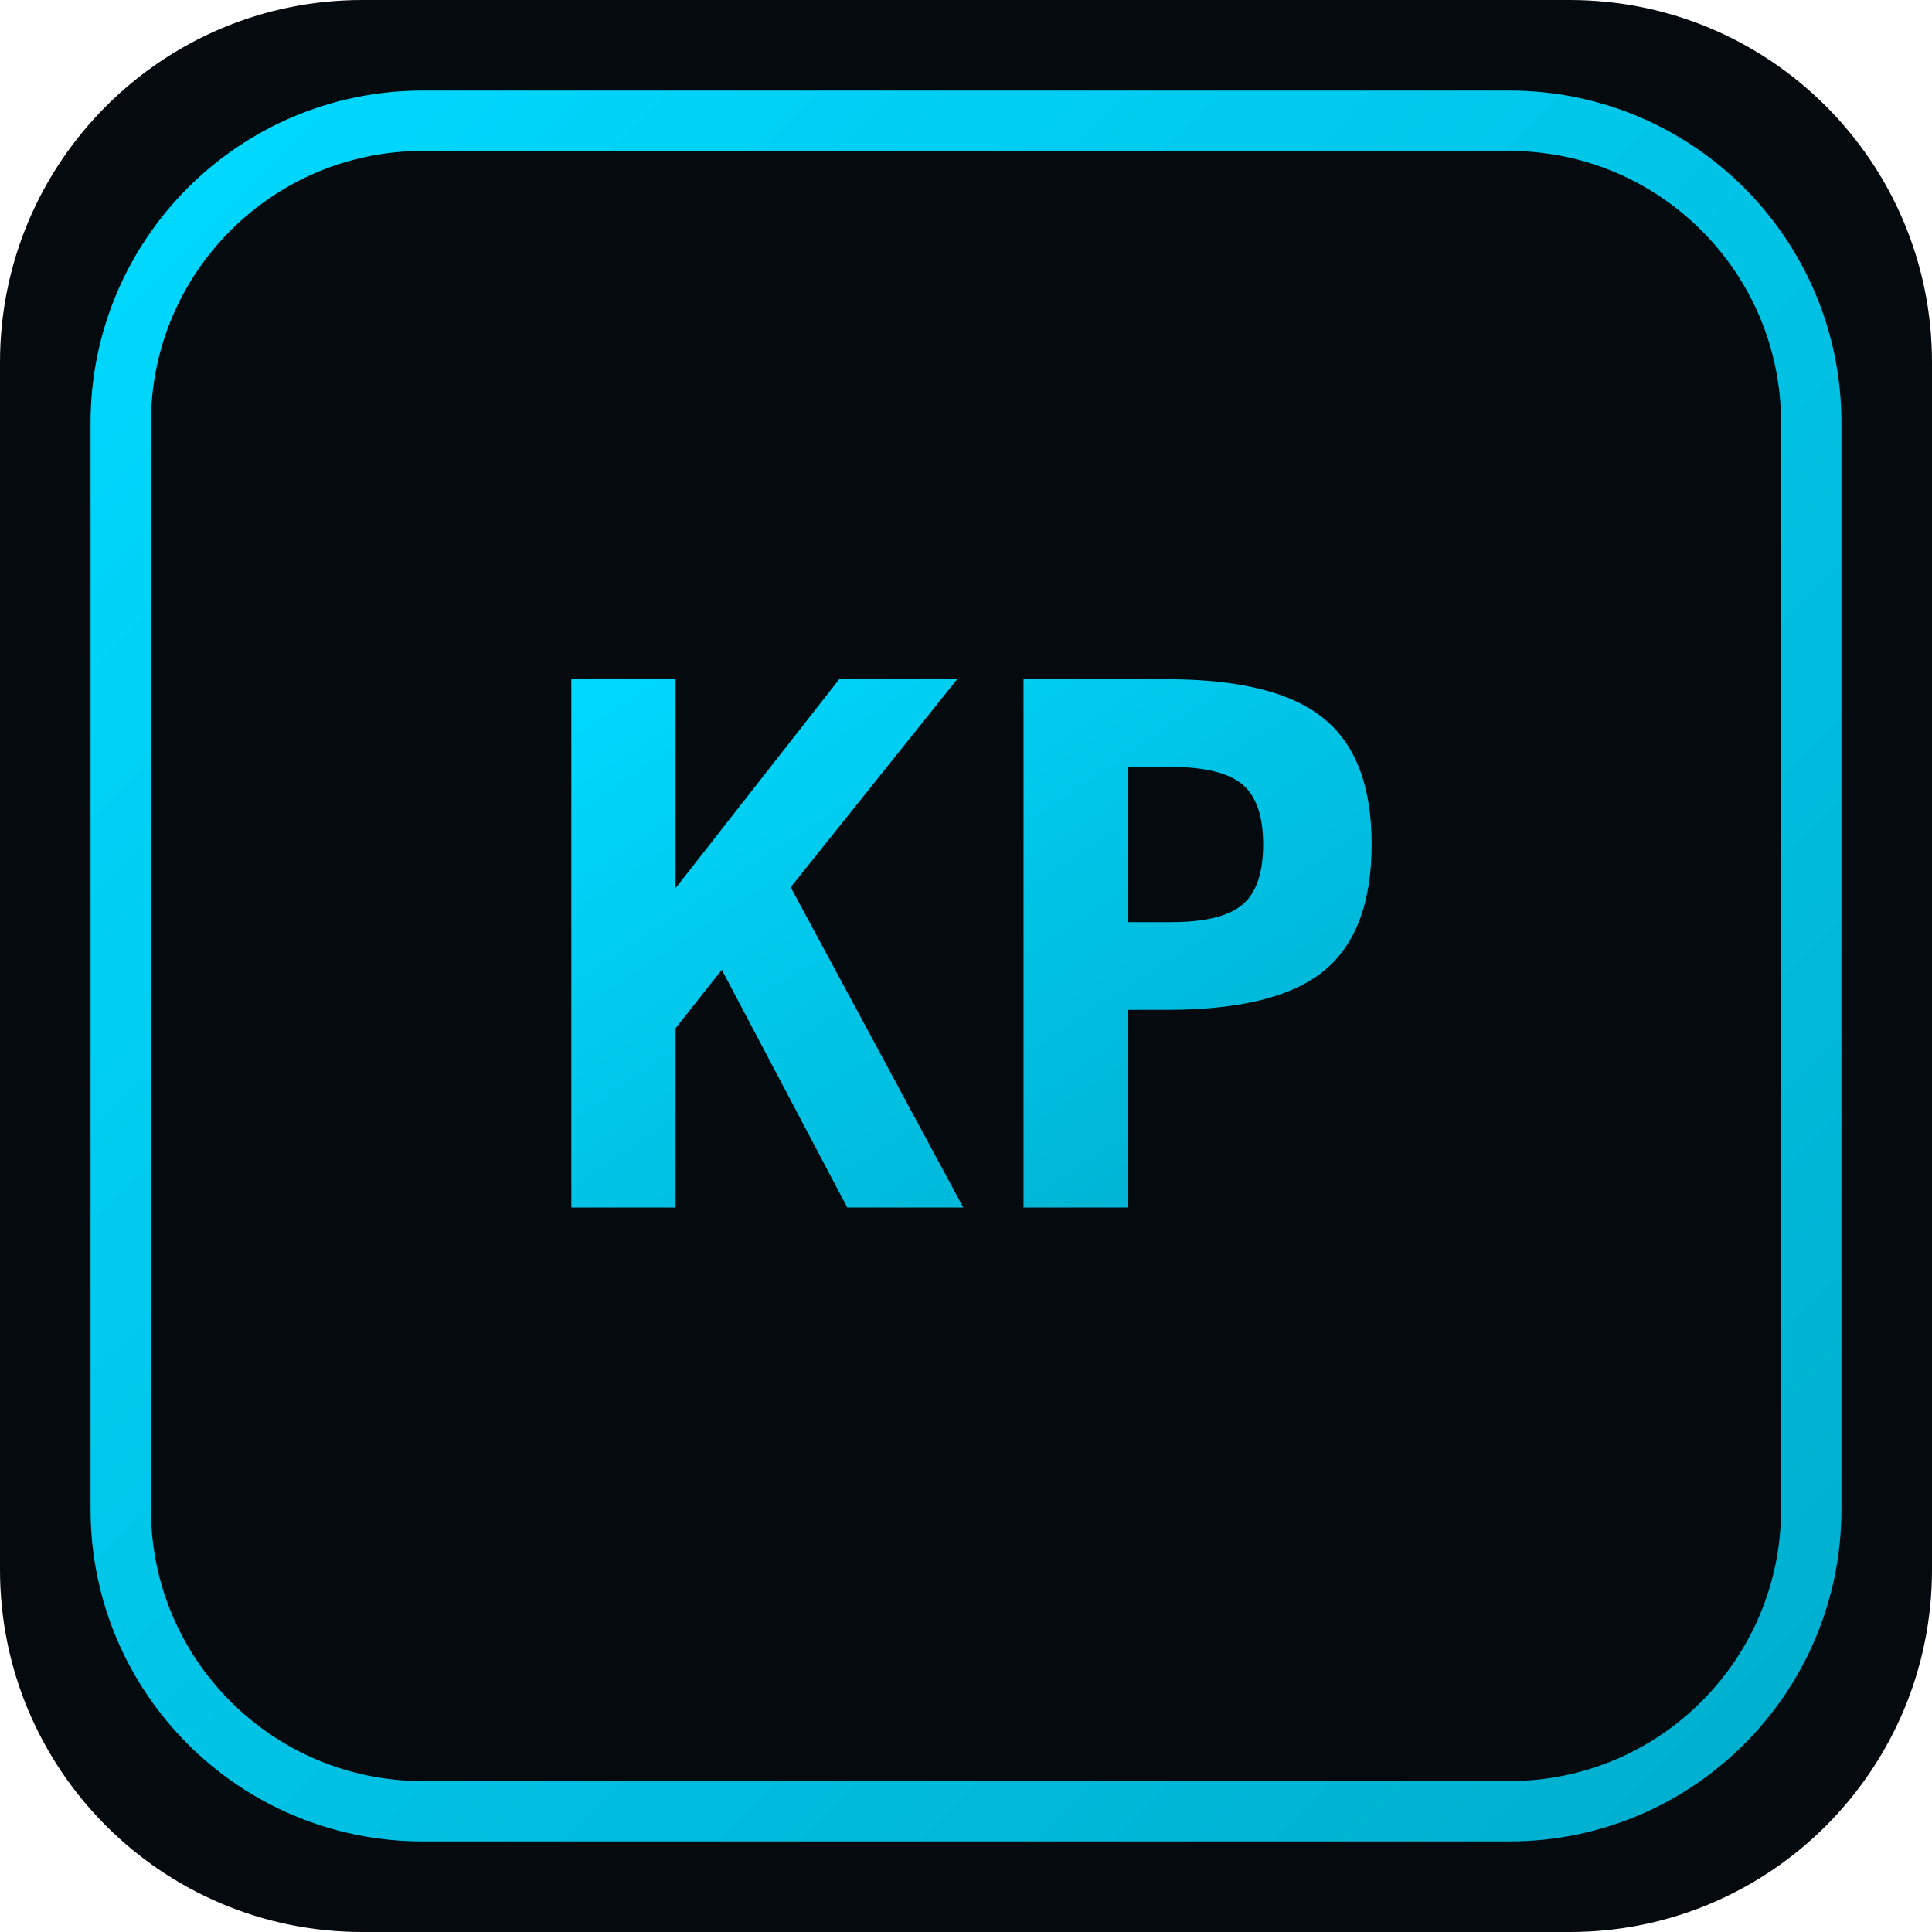
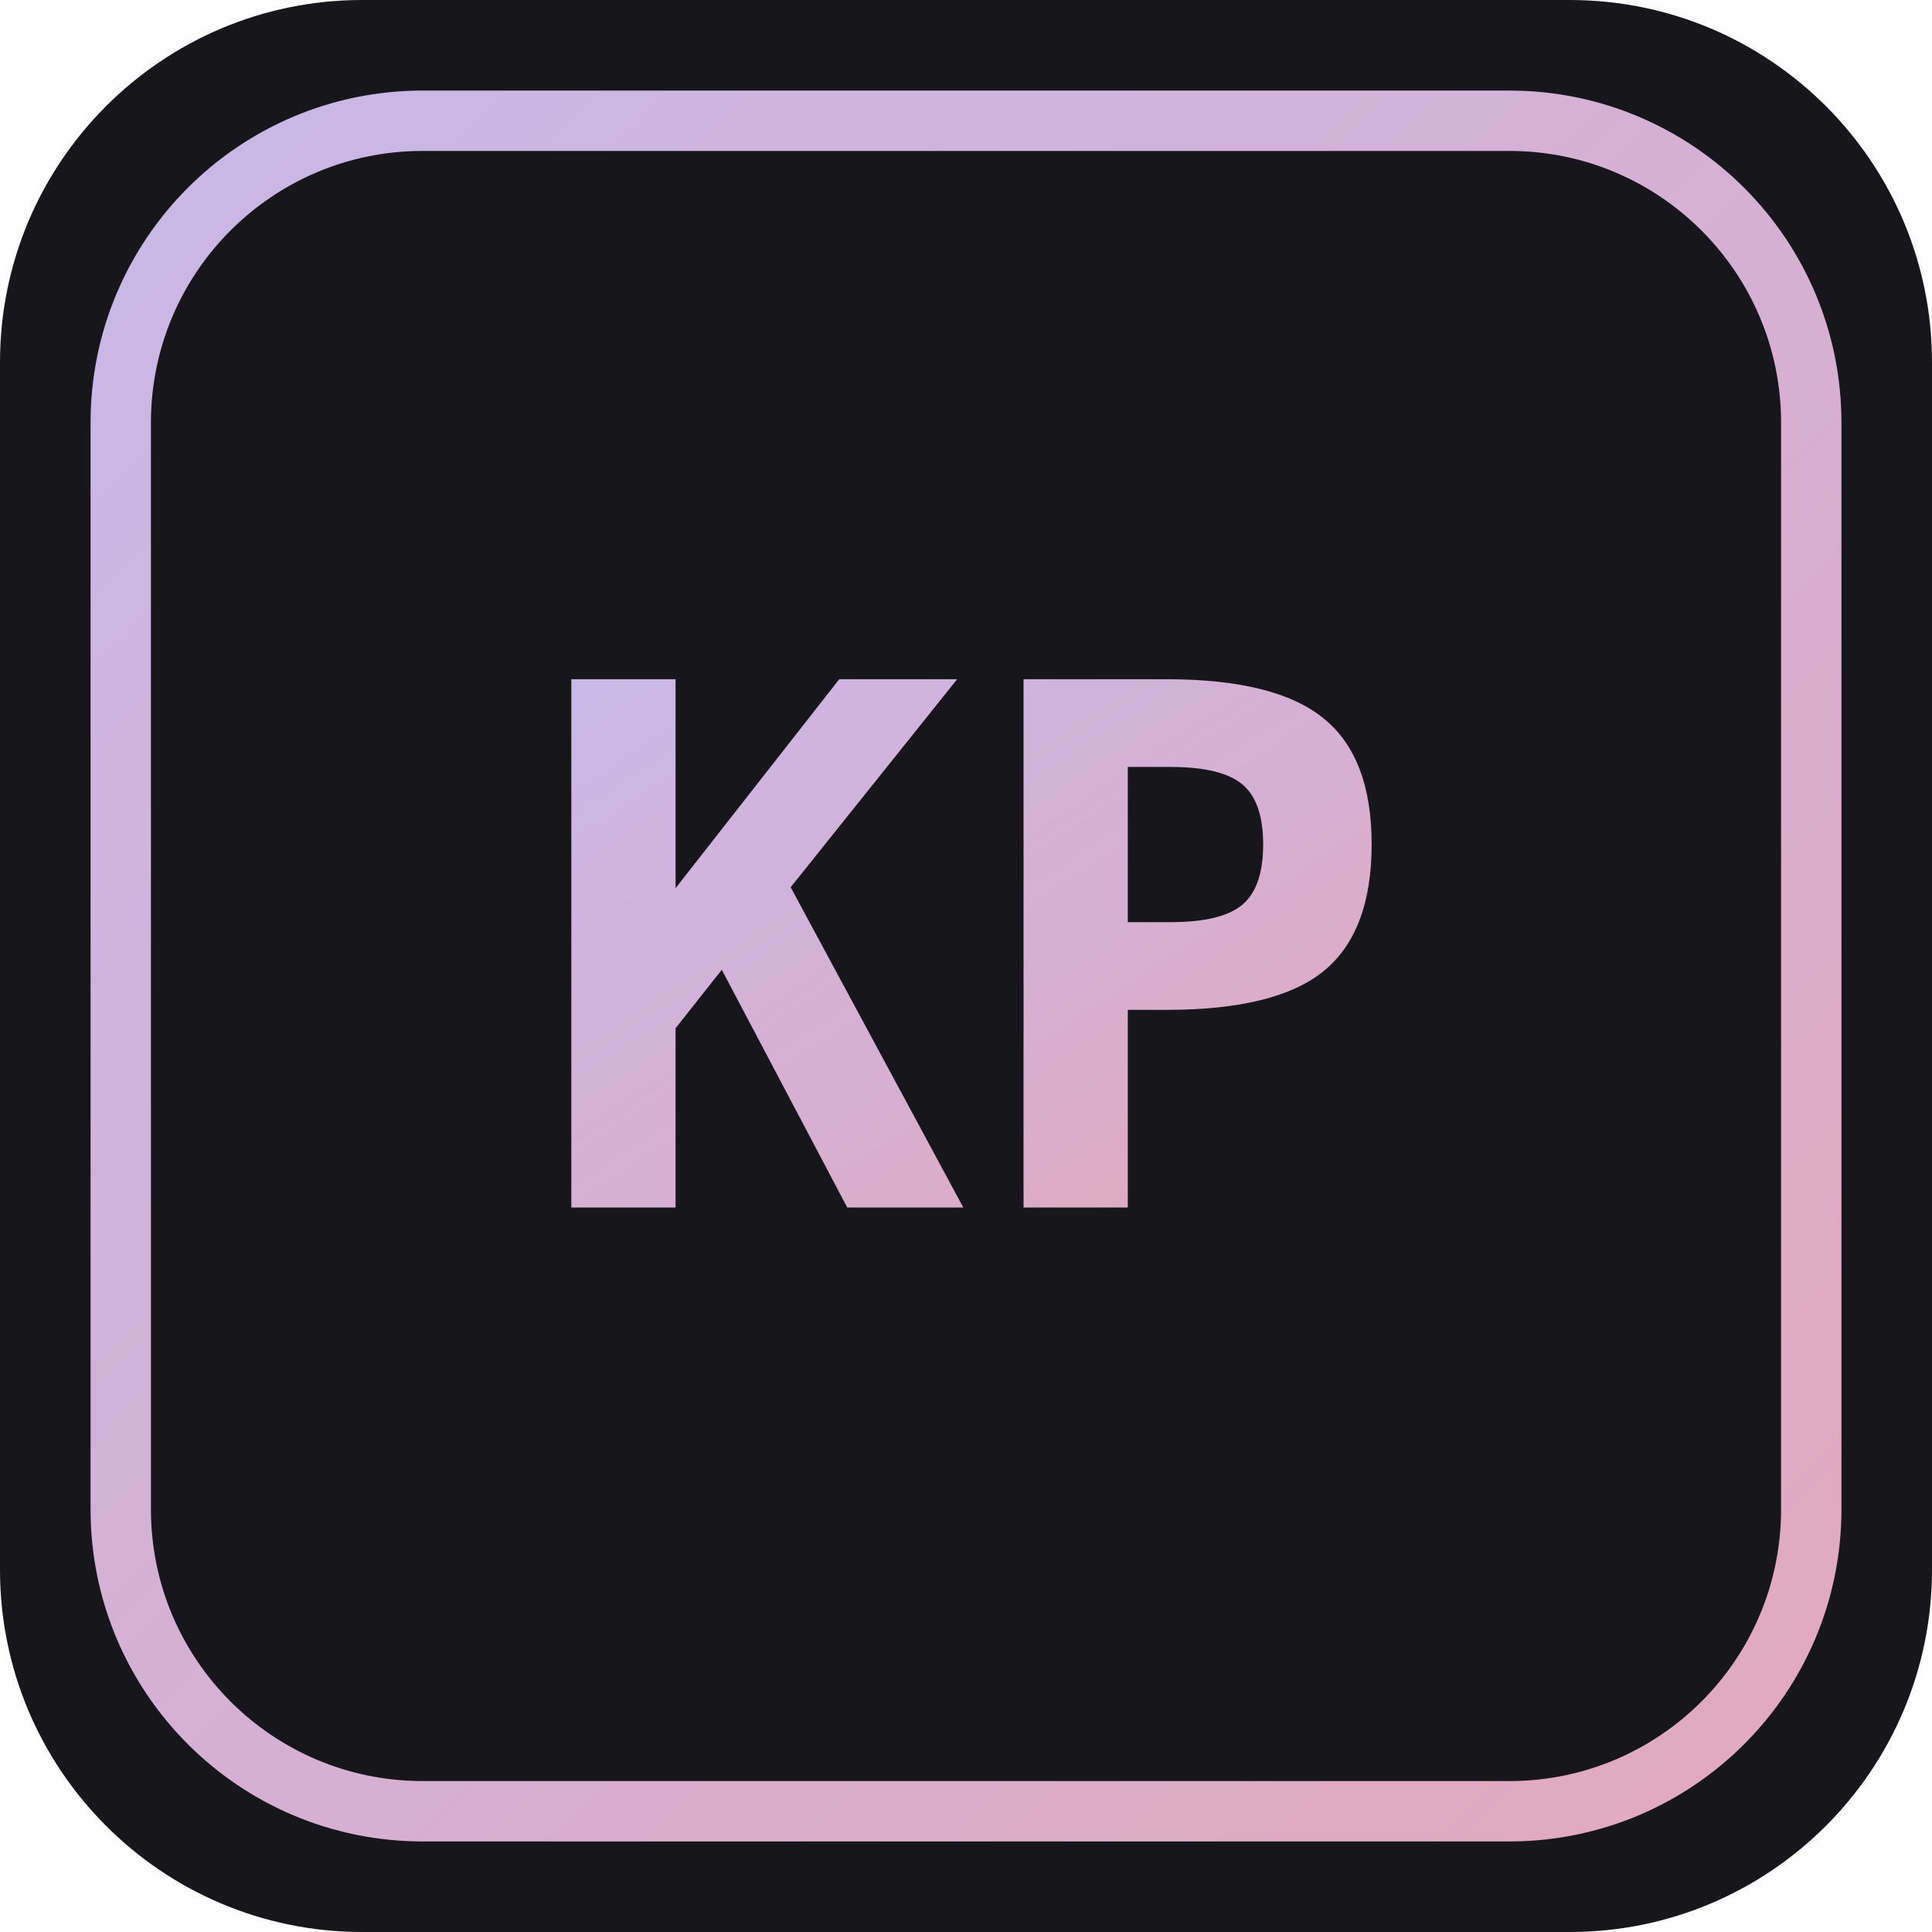
<svg xmlns="http://www.w3.org/2000/svg" viewBox="0 0 64 64" role="img" aria-label="KP favicon">
  <defs>
    <linearGradient id="g" x1="0" y1="0" x2="1" y2="1">
-       <stop offset="0%" stop-color="#00d9ff" />
-       <stop offset="100%" stop-color="#00aece" />
+       <stop offset="0%" stop-color="#c8b8e8" />
+       <stop offset="100%" stop-color="#e2a9bd" />
    </linearGradient>
  </defs>
-   <rect width="64" height="64" rx="12" fill="#050a0f" />
+   <rect width="64" height="64" rx="12" fill="#17161b" />
  <rect x="4" y="4" width="56" height="56" rx="10" fill="none" stroke="url(#g)" stroke-width="2" />
  <text x="32" y="40" text-anchor="middle" fill="url(#g)" font-family="'Fira Code', monospace" font-size="24" font-weight="700">KP</text>
</svg>
